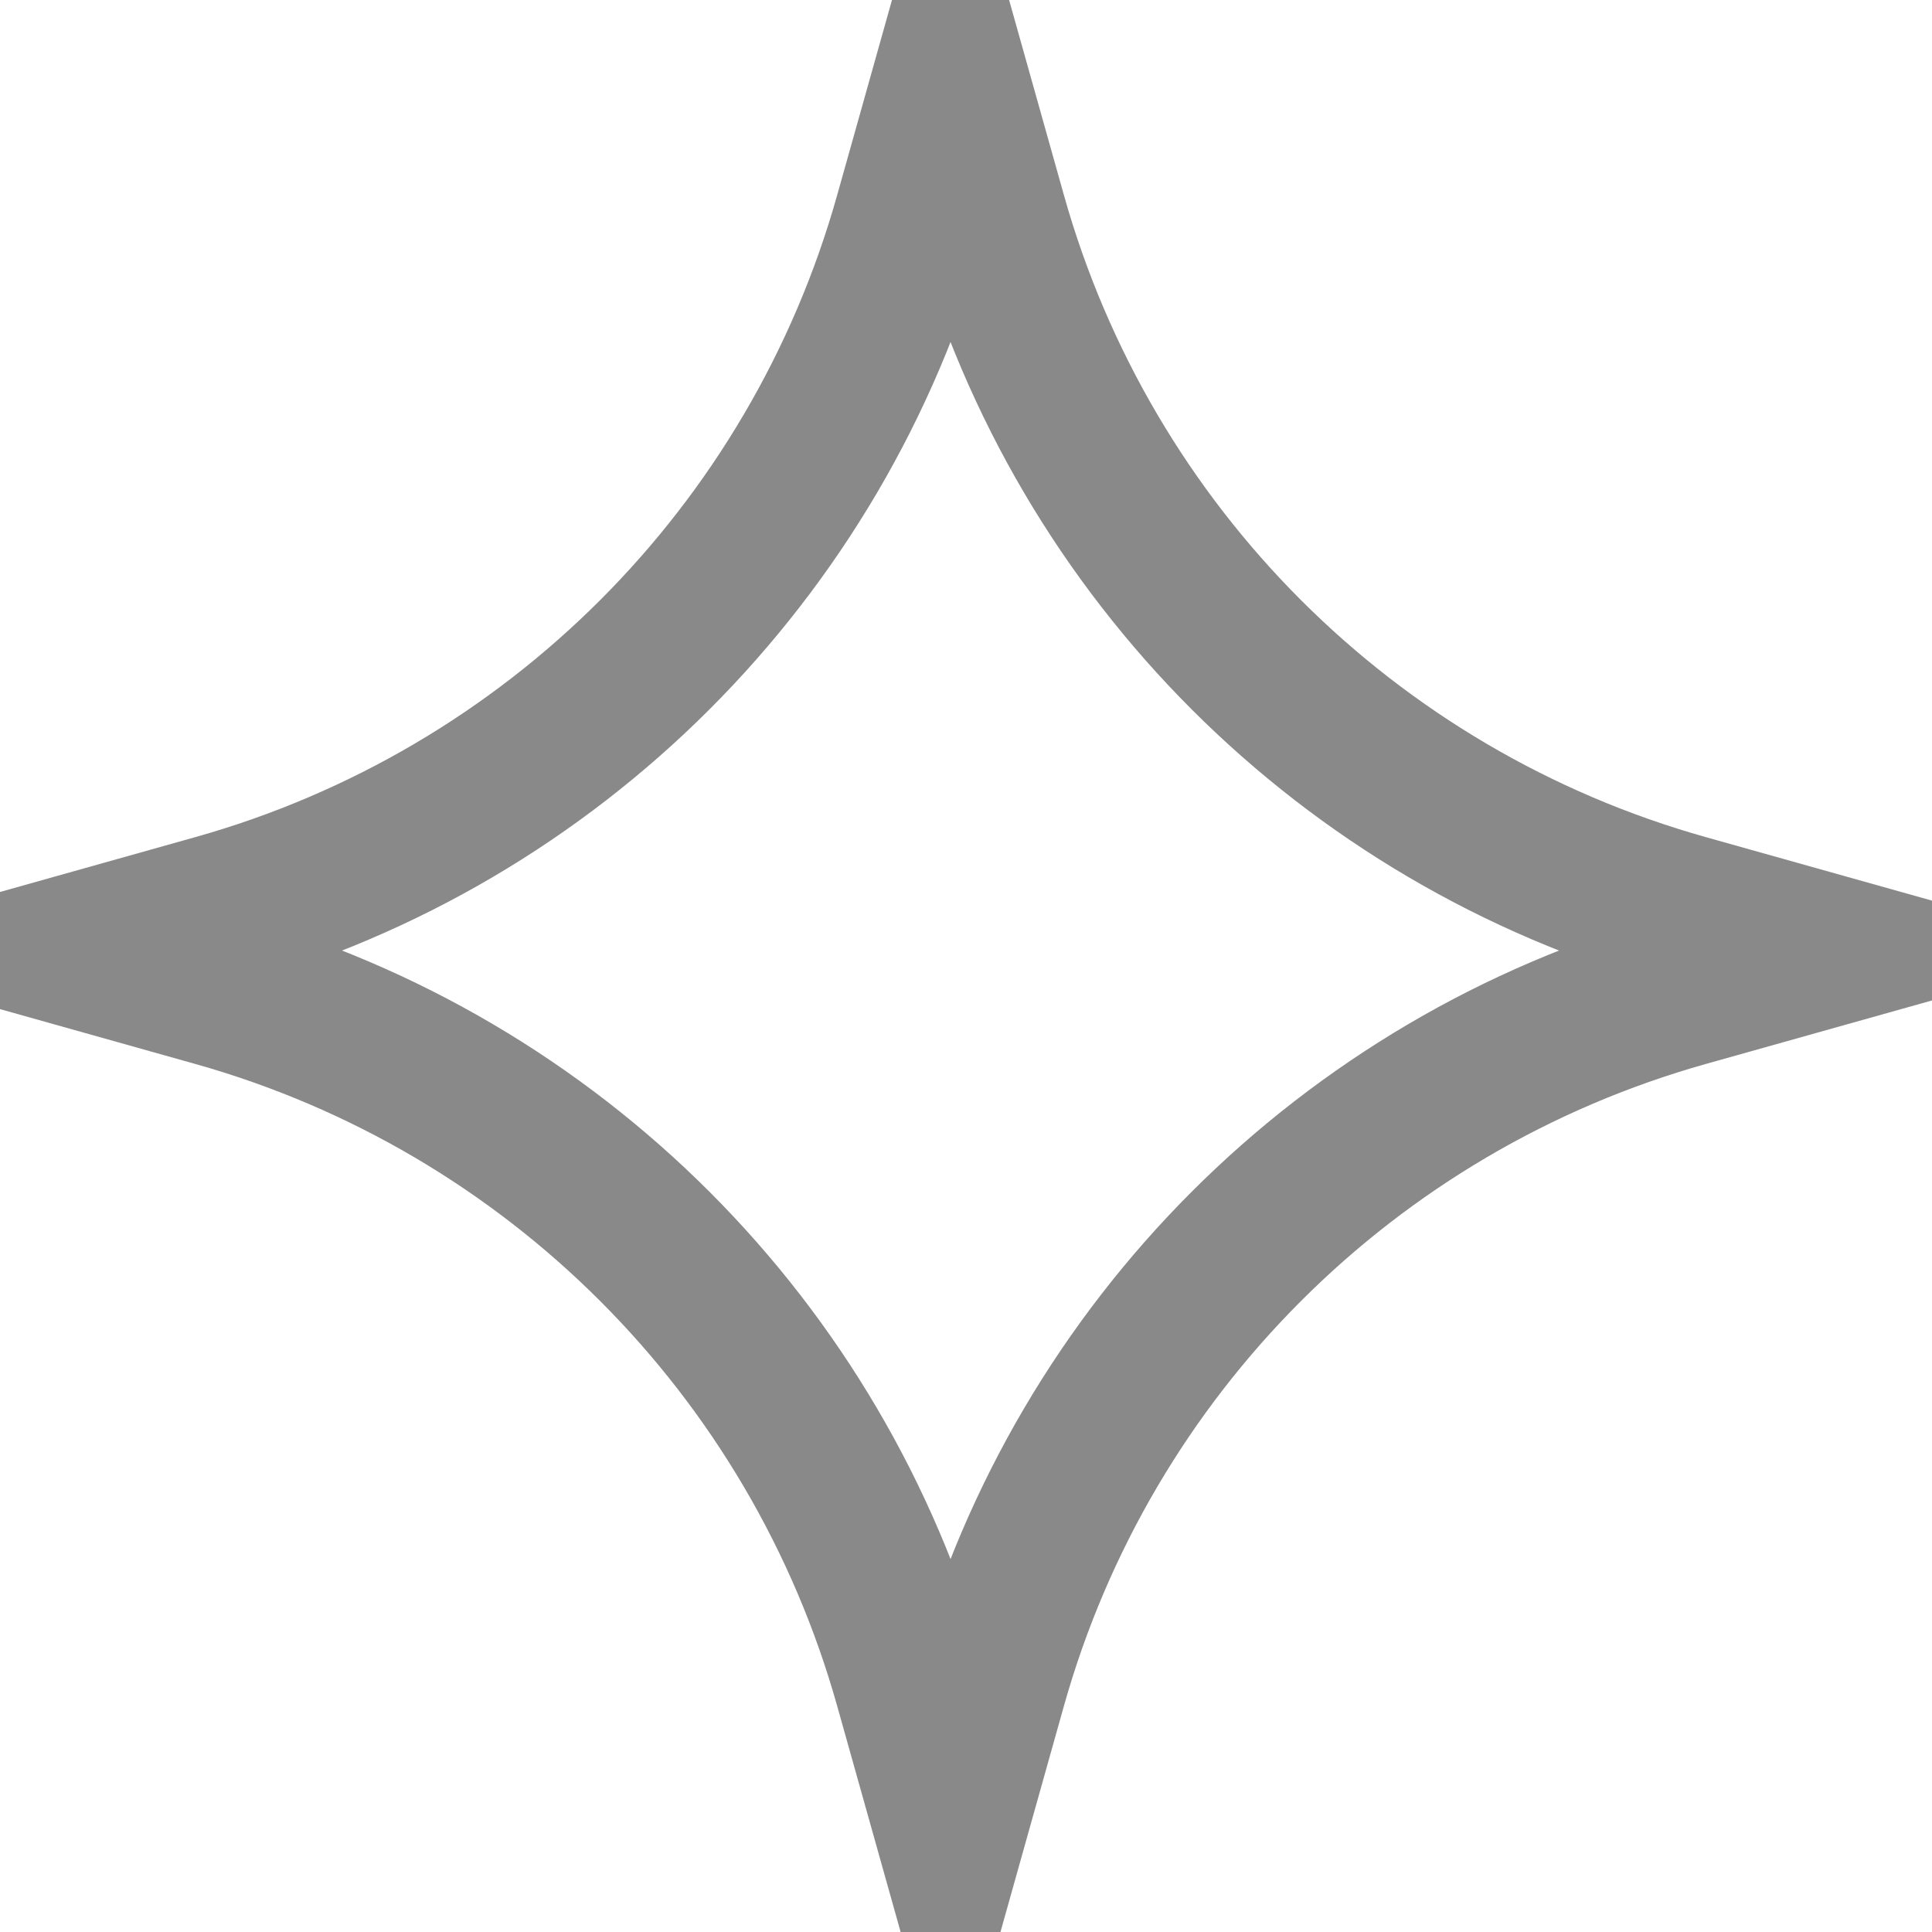
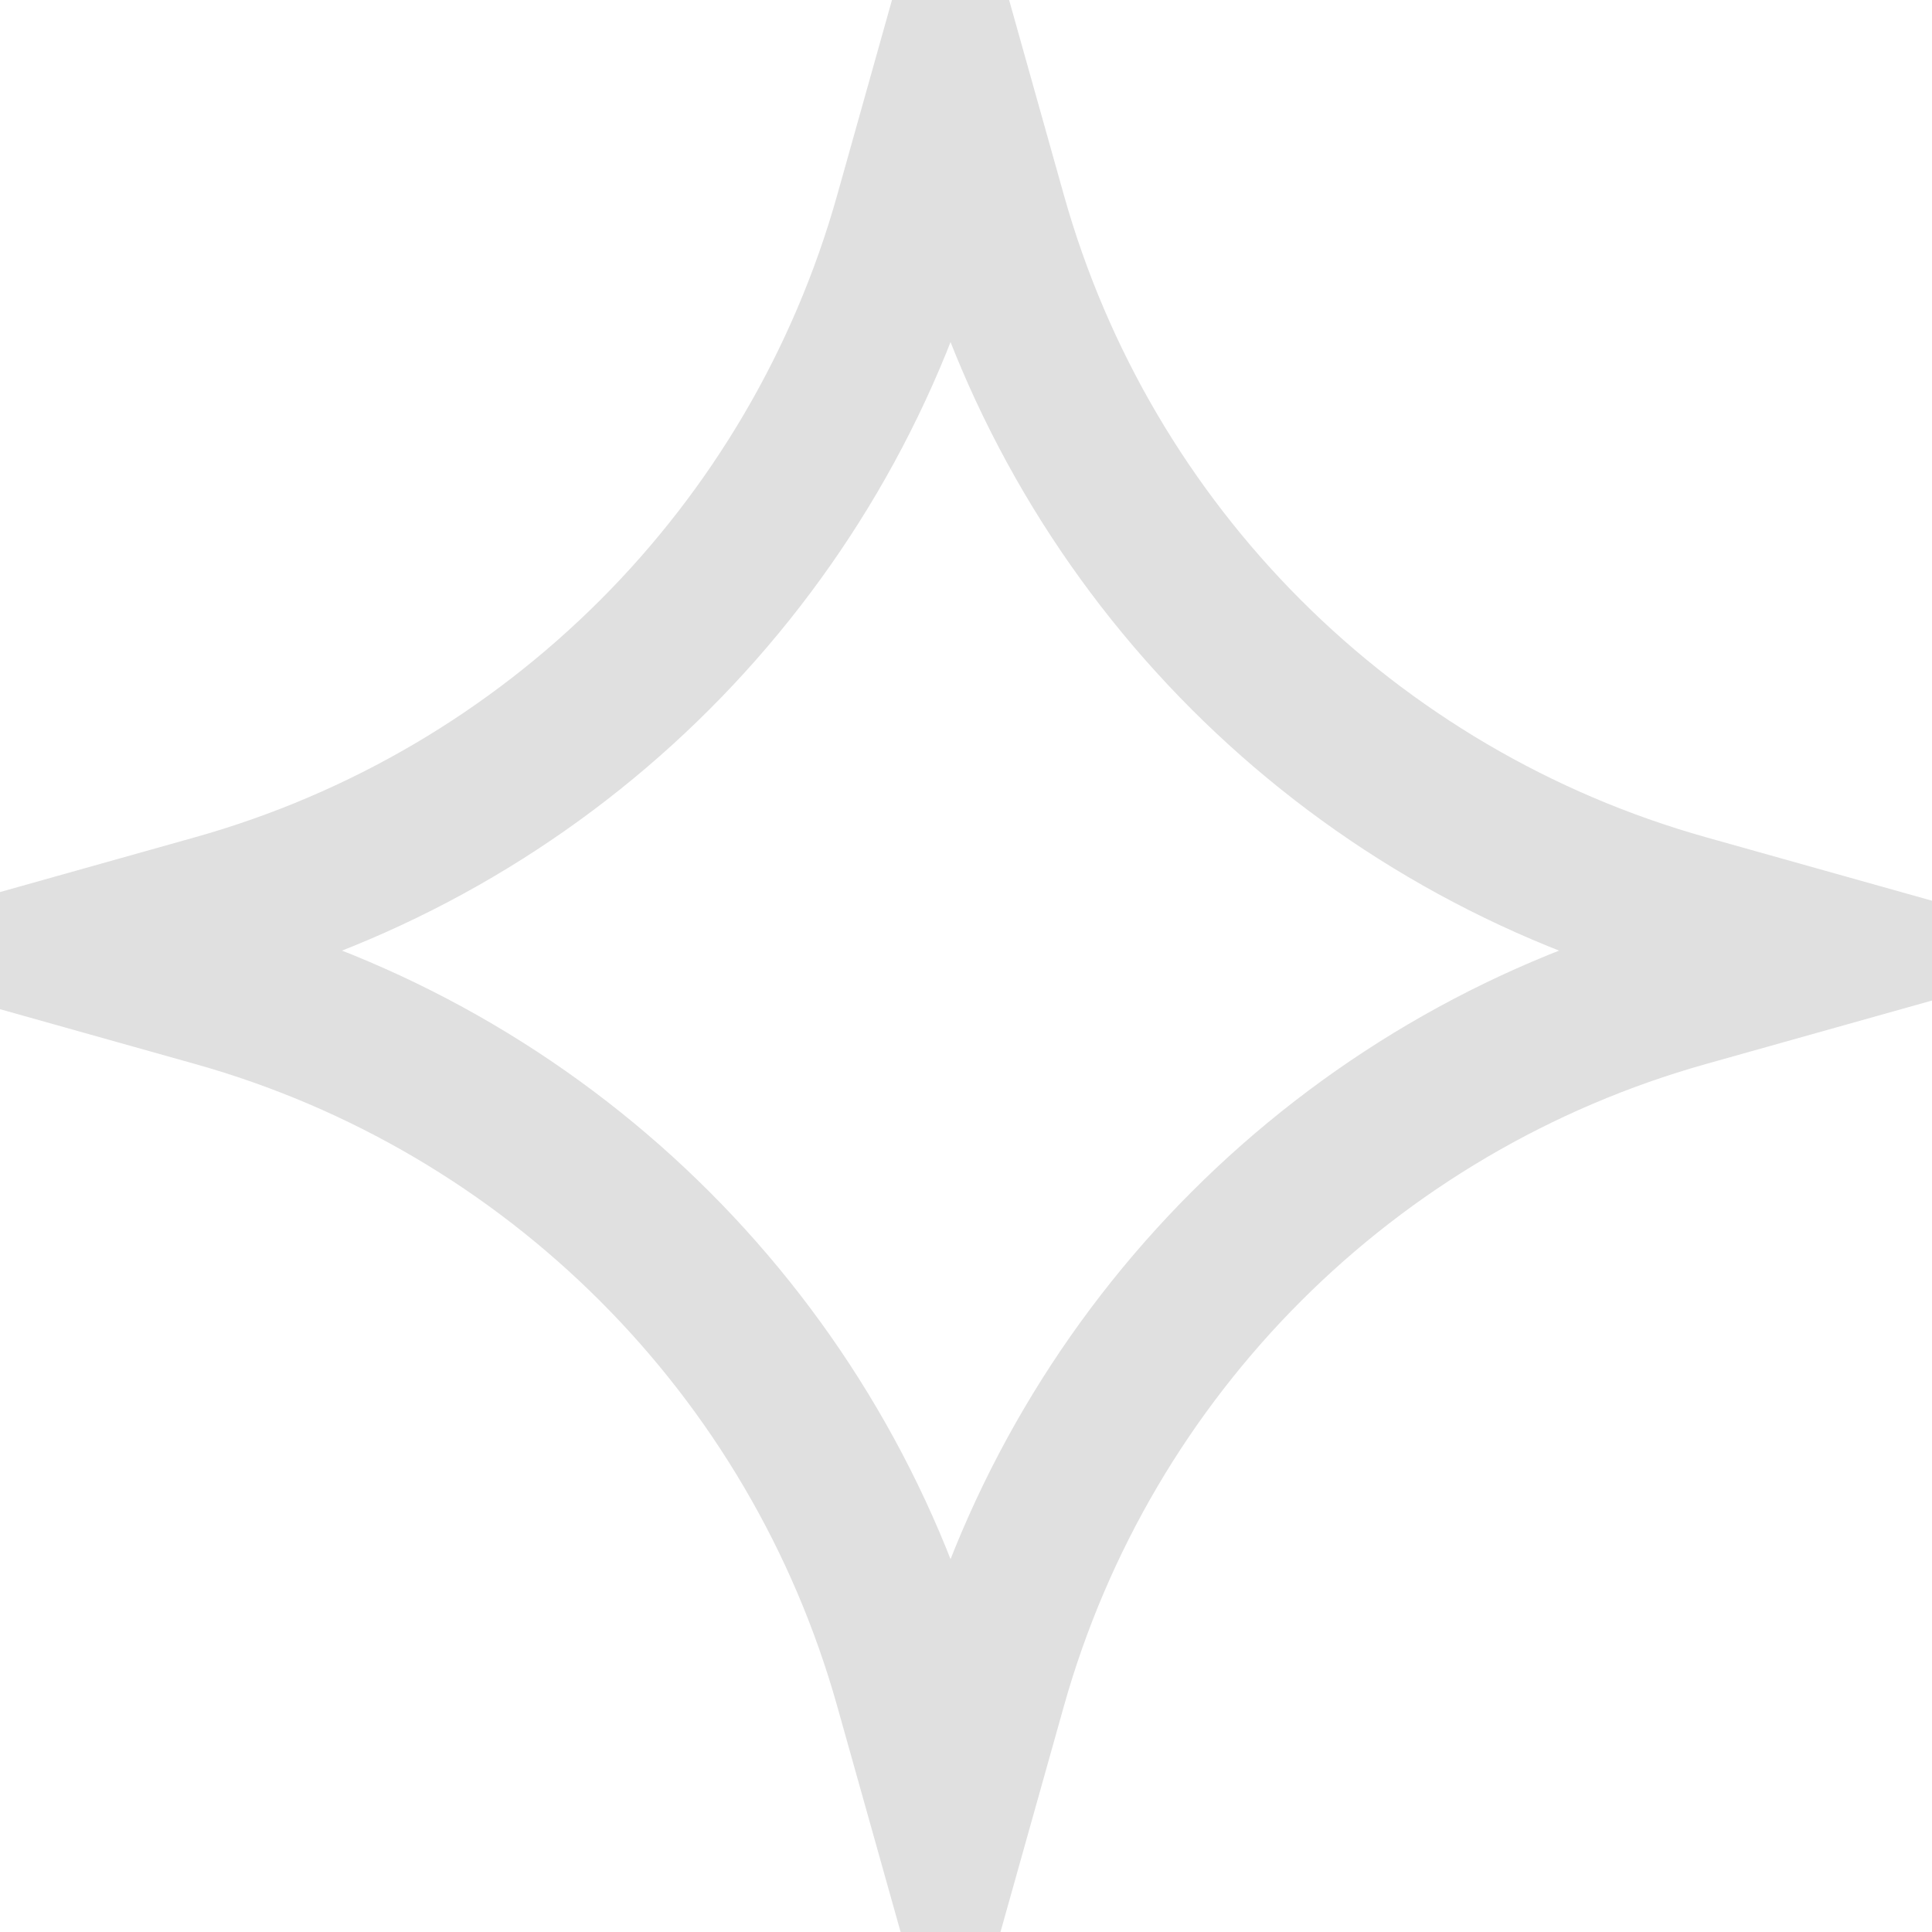
<svg xmlns="http://www.w3.org/2000/svg" width="25" height="25" viewBox="0 0 25 25" fill="none">
-   <path d="M12.804 21.806C14.03 17.441 17.441 14.03 21.806 12.804L23.601 12.3L21.806 11.796C17.441 10.571 14.03 7.16 12.804 2.794L12.3 1L11.796 2.794C10.571 7.16 7.16 10.571 2.794 11.796L1 12.3L2.794 12.804C7.16 14.03 10.571 17.441 11.796 21.806L12.3 23.601L12.804 21.806Z" stroke="#898989" stroke-width="2" />
+   <path d="M12.804 21.807C14.03 17.442 17.441 14.03 21.806 12.805L23.601 12.301L21.806 11.797C17.441 10.571 14.03 7.16 12.804 2.795L12.3 1L11.796 2.795C10.571 7.16 7.16 10.571 2.794 11.797L1 12.301L2.794 12.805C7.16 14.03 10.571 17.442 11.796 21.807L12.3 23.602L12.804 21.807Z" stroke="#E0E0E0" stroke-width="2" />
</svg>
